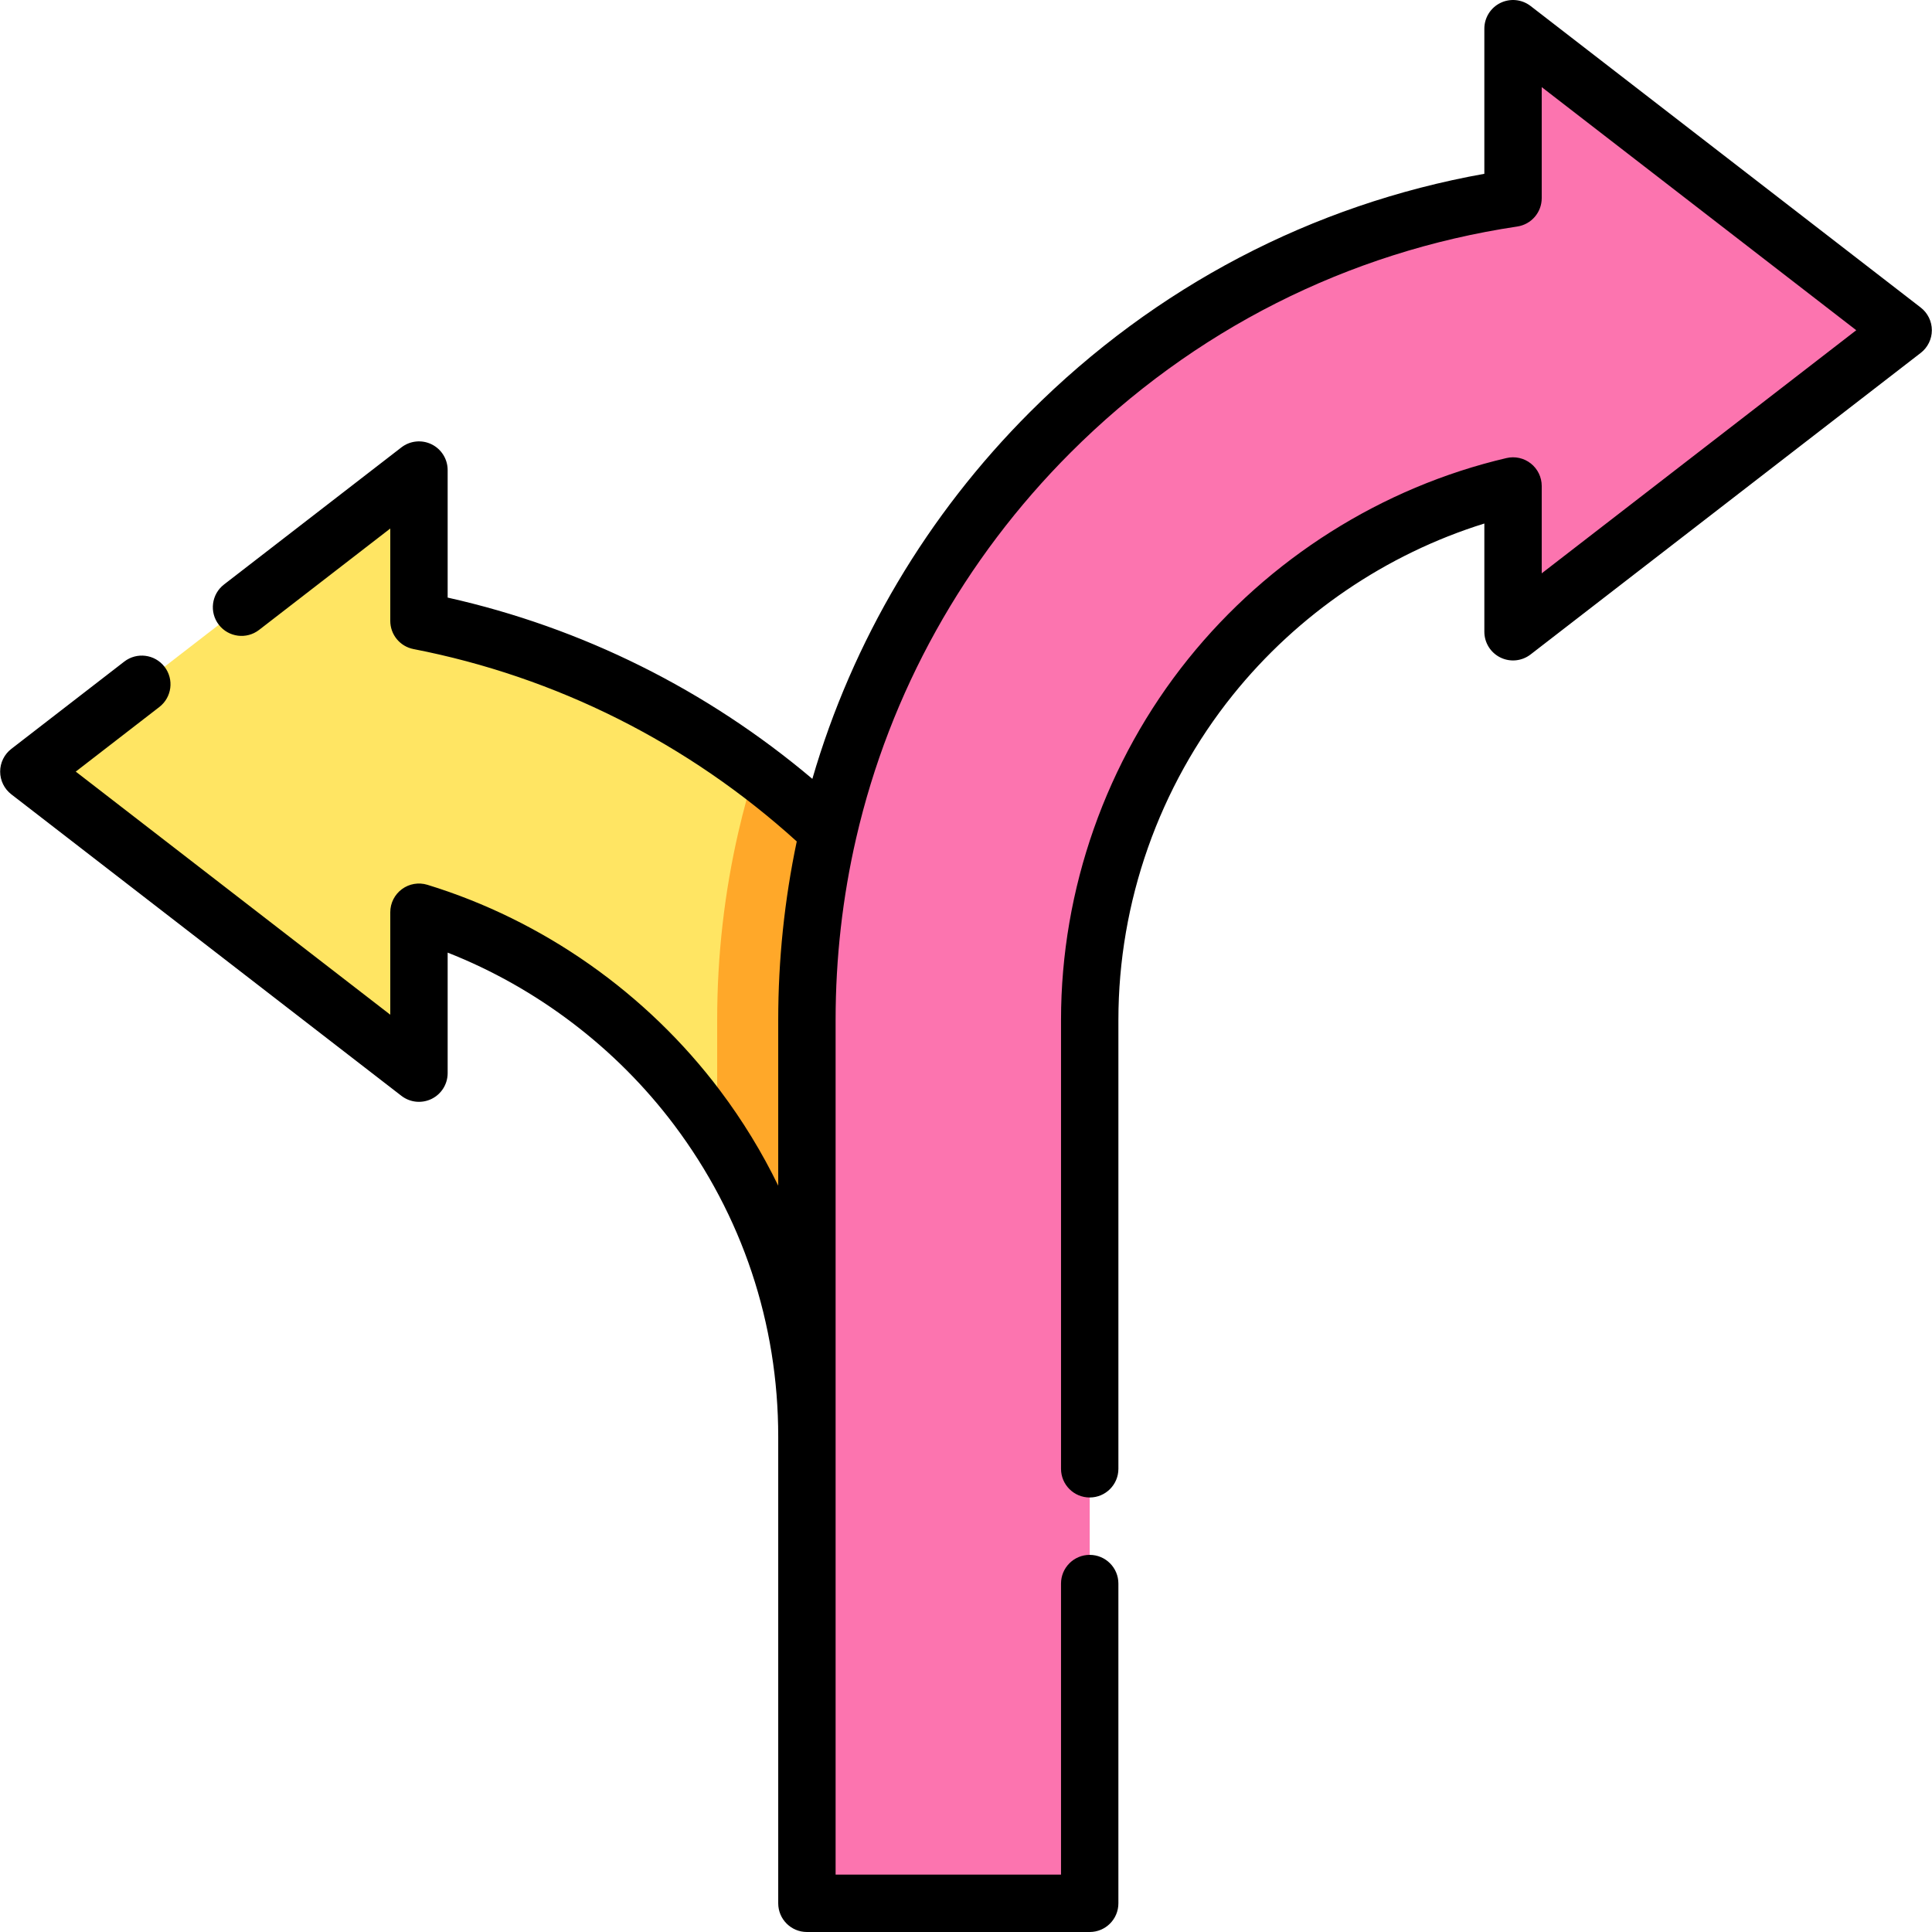
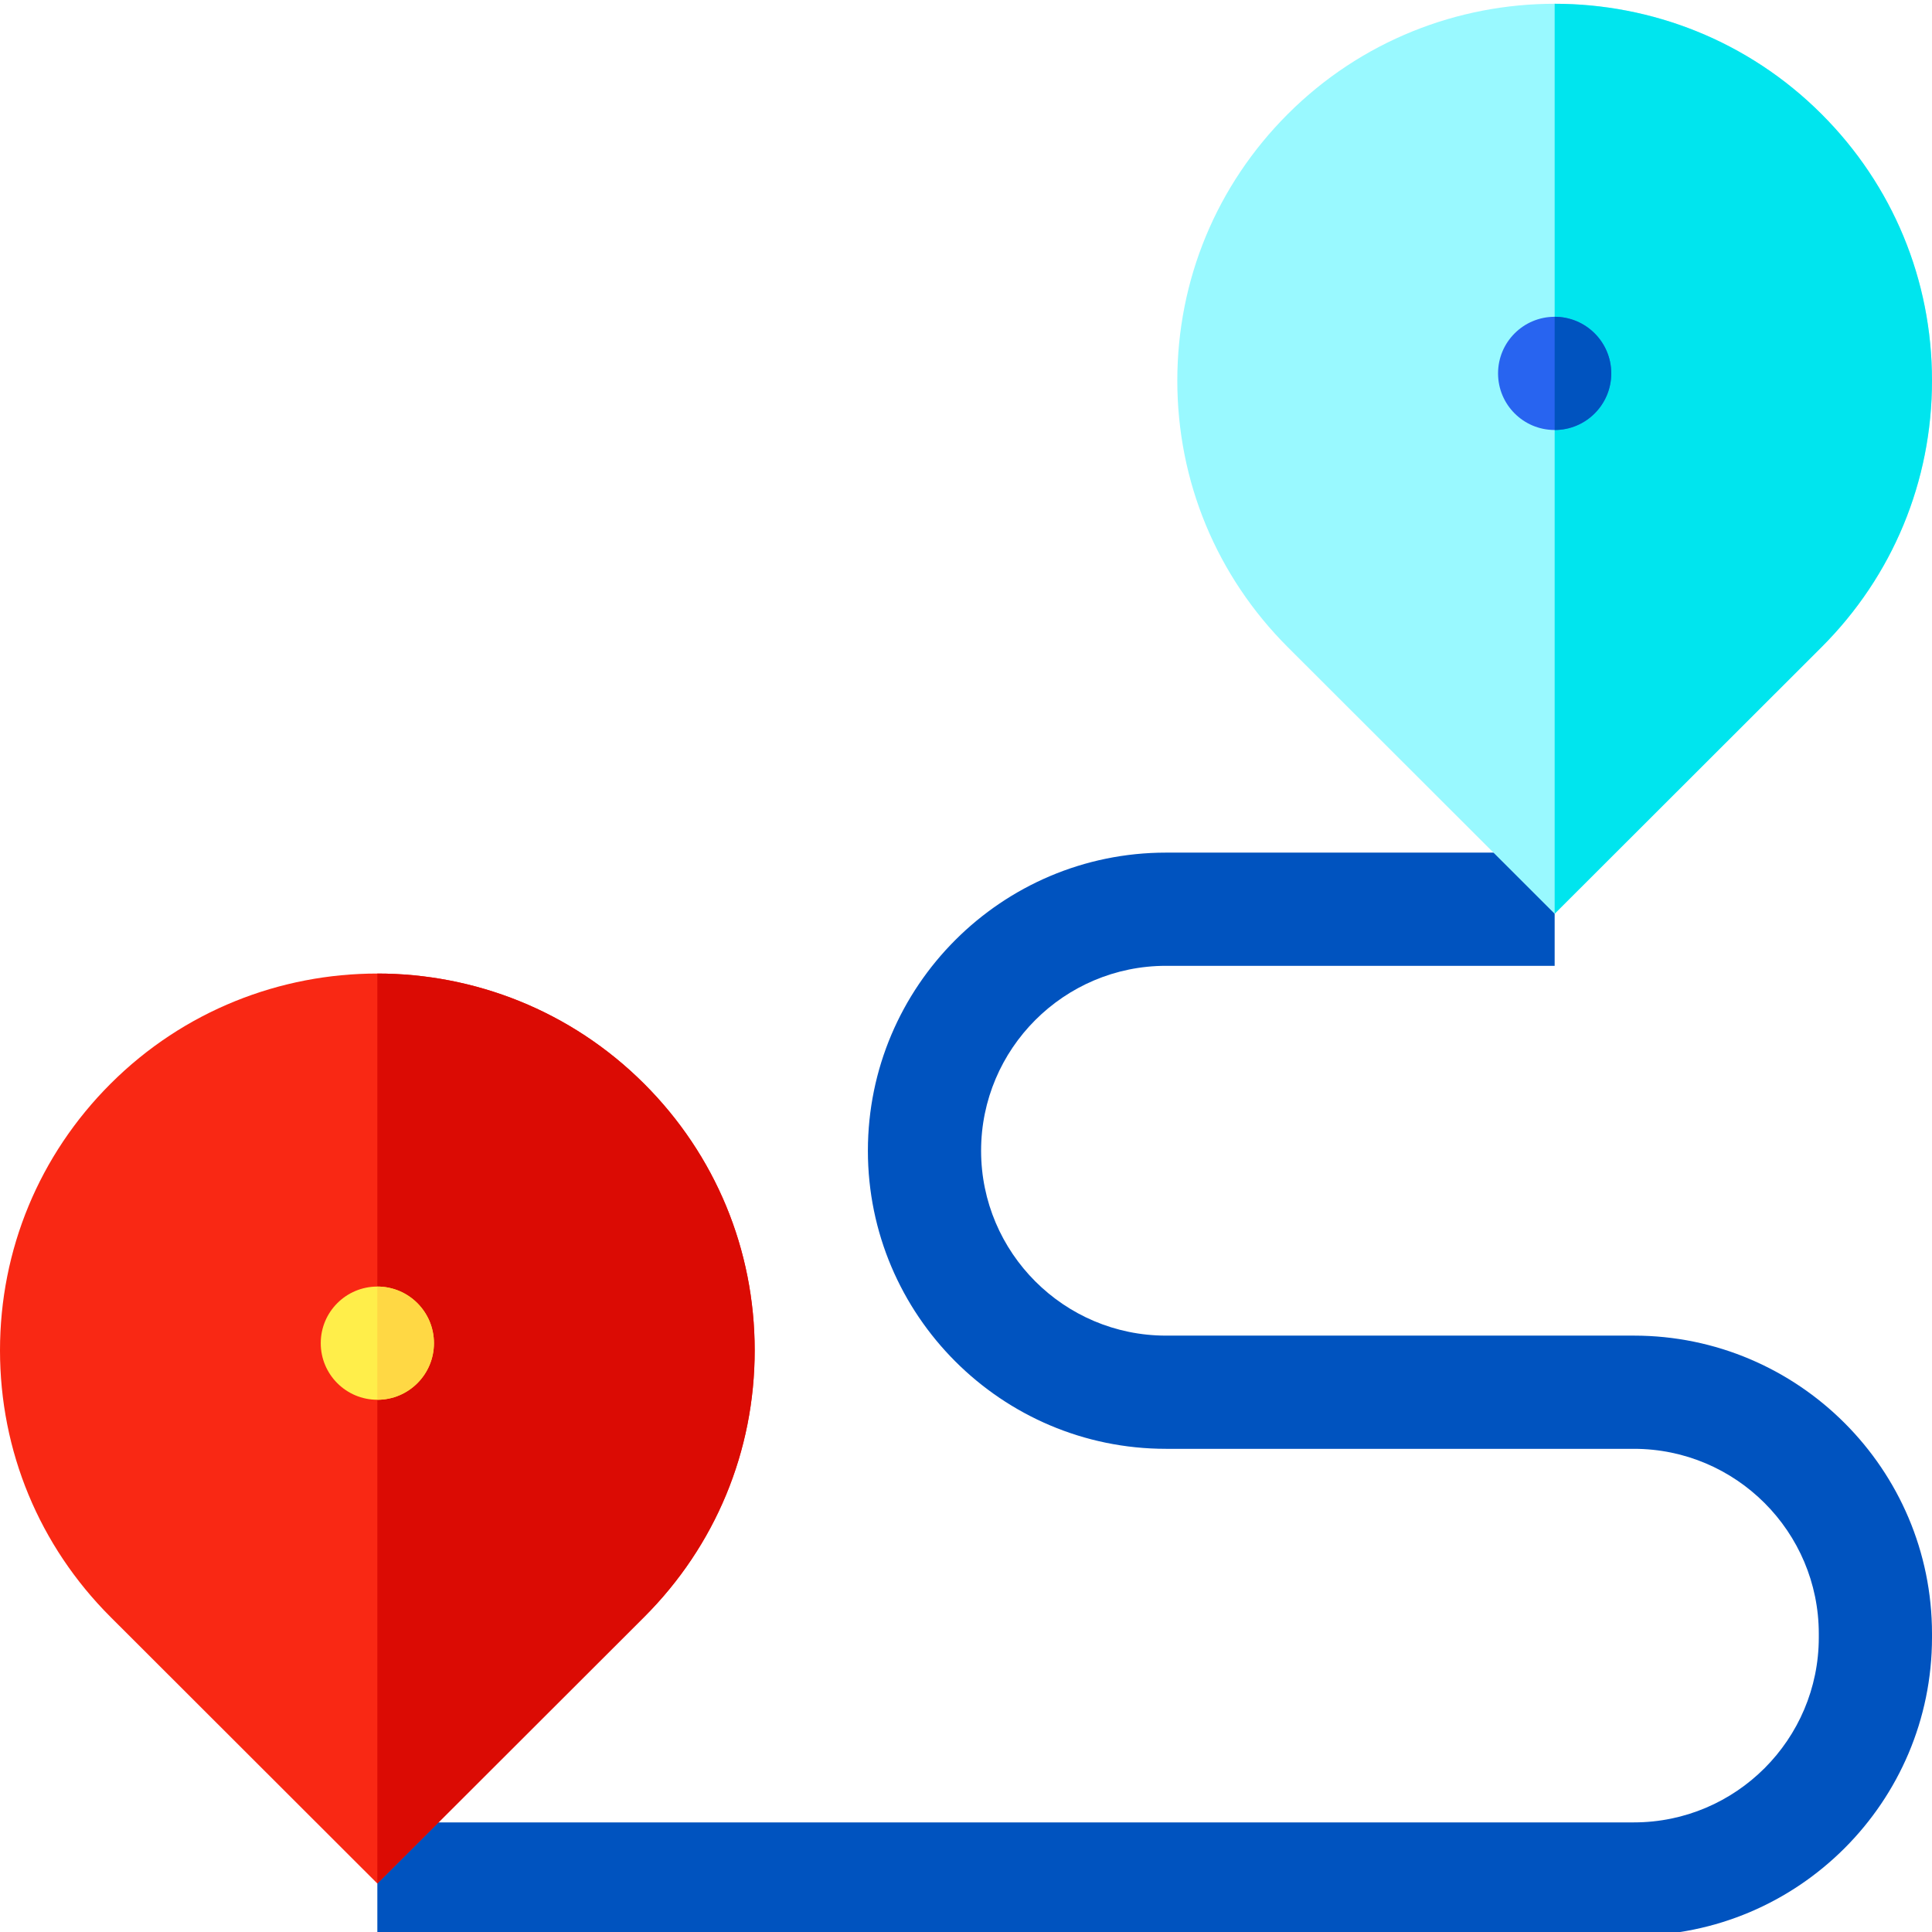
- <svg xmlns="http://www.w3.org/2000/svg" version="1.1" id="Layer_1" x="0px" y="0px" viewBox="0 0 505.08 505.08" style="enable-background:new 0 0 505.08 505.08;" xml:space="preserve" width="512" height="512">
-   <g>
-     <g>
-       <path style="fill:#FFE563;" d="M210.95,388.66v-13.09c0-28.95-8.63-55.93-23.46-78.49c-18.16-27.67-45.65-48.7-77.96-58.6v42.07    L7.54,201.72l101.99-78.83v39.43c31.88,6.2,61.81,19.45,87.91,39c6.62,4.94,12.99,10.3,19.09,16.05L210.95,388.66z" />
-       <path style="fill:#FC74AF;" d="M284.88,497.58V375.57V266.64c0-67.8,47.32-124.76,110.67-139.59v38.11l101.99-78.83L395.55,7.5    v44.3c-45.63,6.84-87.73,27.98-120.96,61.2c-29.16,29.16-49.01,65.16-58.06,104.37c-3.69,15.97-5.58,32.47-5.58,49.27v108.93    v122.01H284.88z" />
-       <path style="fill:#FFA829;" d="M210.95,388.66v-13.09c0-28.95-8.63-55.93-23.46-78.49v-30.44c0-16.8,1.89-33.3,5.58-49.27    c1.25-5.42,2.71-10.77,4.37-16.05c6.62,4.94,12.99,10.3,19.09,16.05L210.95,388.66z" />
-     </g>
-     <path d="M502.127,80.396l-101.99-78.83c-2.265-1.749-5.324-2.058-7.893-0.798c-2.567,1.261-4.194,3.872-4.194,6.732v37.934   c-45.06,8.073-86.004,29.514-118.764,62.263c-26.912,26.912-46.426,59.87-56.914,95.921   c-27.598-23.303-60.232-39.544-95.342-47.392V122.89c0-2.86-1.627-5.472-4.194-6.732c-2.568-1.26-5.63-0.95-7.893,0.798   l-46.387,35.853c-3.277,2.533-3.88,7.243-1.348,10.521c2.534,3.277,7.243,3.881,10.521,1.348l34.3-26.511v24.154   c0,3.59,2.544,6.677,6.068,7.362c37.32,7.256,71.873,24.617,100.197,50.293c-3.204,15.237-4.845,30.91-4.845,46.665v43.326   c-4.22-8.683-9.299-17.01-15.223-24.886c-19.112-25.416-46.28-44.512-76.5-53.771c-2.272-0.695-4.744-0.275-6.656,1.141   c-1.913,1.414-3.041,3.652-3.041,6.03v26.794L19.804,201.72l21.855-16.892c3.277-2.533,3.88-7.243,1.347-10.521   s-7.243-3.881-10.521-1.348L2.953,195.786c-1.837,1.42-2.913,3.612-2.913,5.934s1.076,4.514,2.913,5.934l101.99,78.83   c2.265,1.75,5.325,2.059,7.893,0.798s4.194-3.872,4.194-6.732v-31.51c23.3,9.172,44.06,24.909,59.209,45.055   c17.802,23.672,27.211,51.845,27.211,81.475v122.01c0,4.142,3.357,7.5,7.5,7.5h73.93c4.143,0,7.5-3.358,7.5-7.5v-83.592   c0-4.142-3.357-7.5-7.5-7.5s-7.5,3.358-7.5,7.5v76.092h-58.93V266.64c0-16.103,1.813-32.111,5.388-47.583   c8.774-38.016,28.158-72.856,56.055-100.752c32.013-32.003,72.391-52.435,116.769-59.087c3.672-0.55,6.389-3.704,6.389-7.417   V22.776l82.227,63.554l-82.227,63.554V127.05c0-2.29-1.046-4.454-2.84-5.876c-1.795-1.423-4.142-1.948-6.369-1.426   c-32.566,7.624-62.124,26.281-83.228,52.535c-21.431,26.661-33.233,60.171-33.233,94.357v117.346c0,4.142,3.357,7.5,7.5,7.5   s7.5-3.358,7.5-7.5V266.64c0-30.78,10.627-60.953,29.925-84.96c17.003-21.154,40.086-36.831,65.745-44.818v28.298   c0,2.86,1.627,5.472,4.194,6.732c2.568,1.261,5.63,0.95,7.893-0.798l101.99-78.83c1.837-1.42,2.913-3.612,2.913-5.934   S503.964,81.816,502.127,80.396z" />
-   </g>
+ <svg xmlns="http://www.w3.org/2000/svg" height="512pt" viewBox="0 0 512 511" width="512pt">
+   <path d="m433 512.453h-333v-30h333c27.02 0 49-21.98 49-49v-1c0-27.02-21.98-49-49-49h-124c-43.562 0-79-35.441-79-79 0-43.562 35.438-79 79-79h103v30h-103c-27.02 0-49 21.98-49 49s21.98 49 49 49h124c43.562 0 79 35.438 79 79v1c0 43.559-35.438 79-79 79zm0 0" fill="#0053bf" />
+   <path d="m412 241.652-70.707-70.633c-18.891-18.871-29.293-43.965-29.293-70.652 0-26.691 10.402-51.785 29.293-70.656 38.988-38.949 102.426-38.949 141.41 0h.004c18.891 18.871 29.293 43.965 29.293 70.656 0 26.688-10.402 51.781-29.293 70.652zm0 0" fill="#99f9ff" />
+   <path d="m482.707 29.711c-19.496-19.473-45.102-29.211-70.707-29.211v241.152l70.707-70.633c18.891-18.871 29.293-43.965 29.293-70.652 0-26.691-10.402-51.785-29.293-70.656zm0 0" fill="#00e5ee" />
+   <path d="m427 98.453c0 8.285-6.715 15-15 15s-15-6.715-15-15 6.715-15 15-15 15 6.715 15 15zm0 0" fill="#2864f0" />
+   <path d="m427 98.453c0-8.285-6.715-15-15-15v30c8.285 0 15-6.719 15-15zm0 0" fill="#0053bf" />
+   <path d="m100 498.652-70.707-70.633c-18.891-18.871-29.293-43.965-29.293-70.652 0-26.691 10.402-51.785 29.293-70.656 38.988-38.949 102.426-38.949 141.41 0h.004c18.891 18.871 29.293 43.965 29.293 70.656 0 26.688-10.402 51.781-29.293 70.652zm0 0" fill="#f92814" />
+   <path d="m170.707 286.711c-19.496-19.473-45.102-29.211-70.707-29.211v241.156l70.707-70.633c18.891-18.875 29.293-43.969 29.293-70.656 0-26.691-10.402-51.785-29.293-70.656zm0 0" fill="#db0b04" />
+   <path d="m115 355.453c0 8.285-6.715 15-15 15s-15-6.715-15-15 6.715-15 15-15 15 6.715 15 15zm0 0" fill="#ffee4a" />
+   <path d="m115 355.453c0-8.285-6.715-15-15-15v30c8.285 0 15-6.719 15-15zm0 0" fill="#ffd844" />
</svg>
